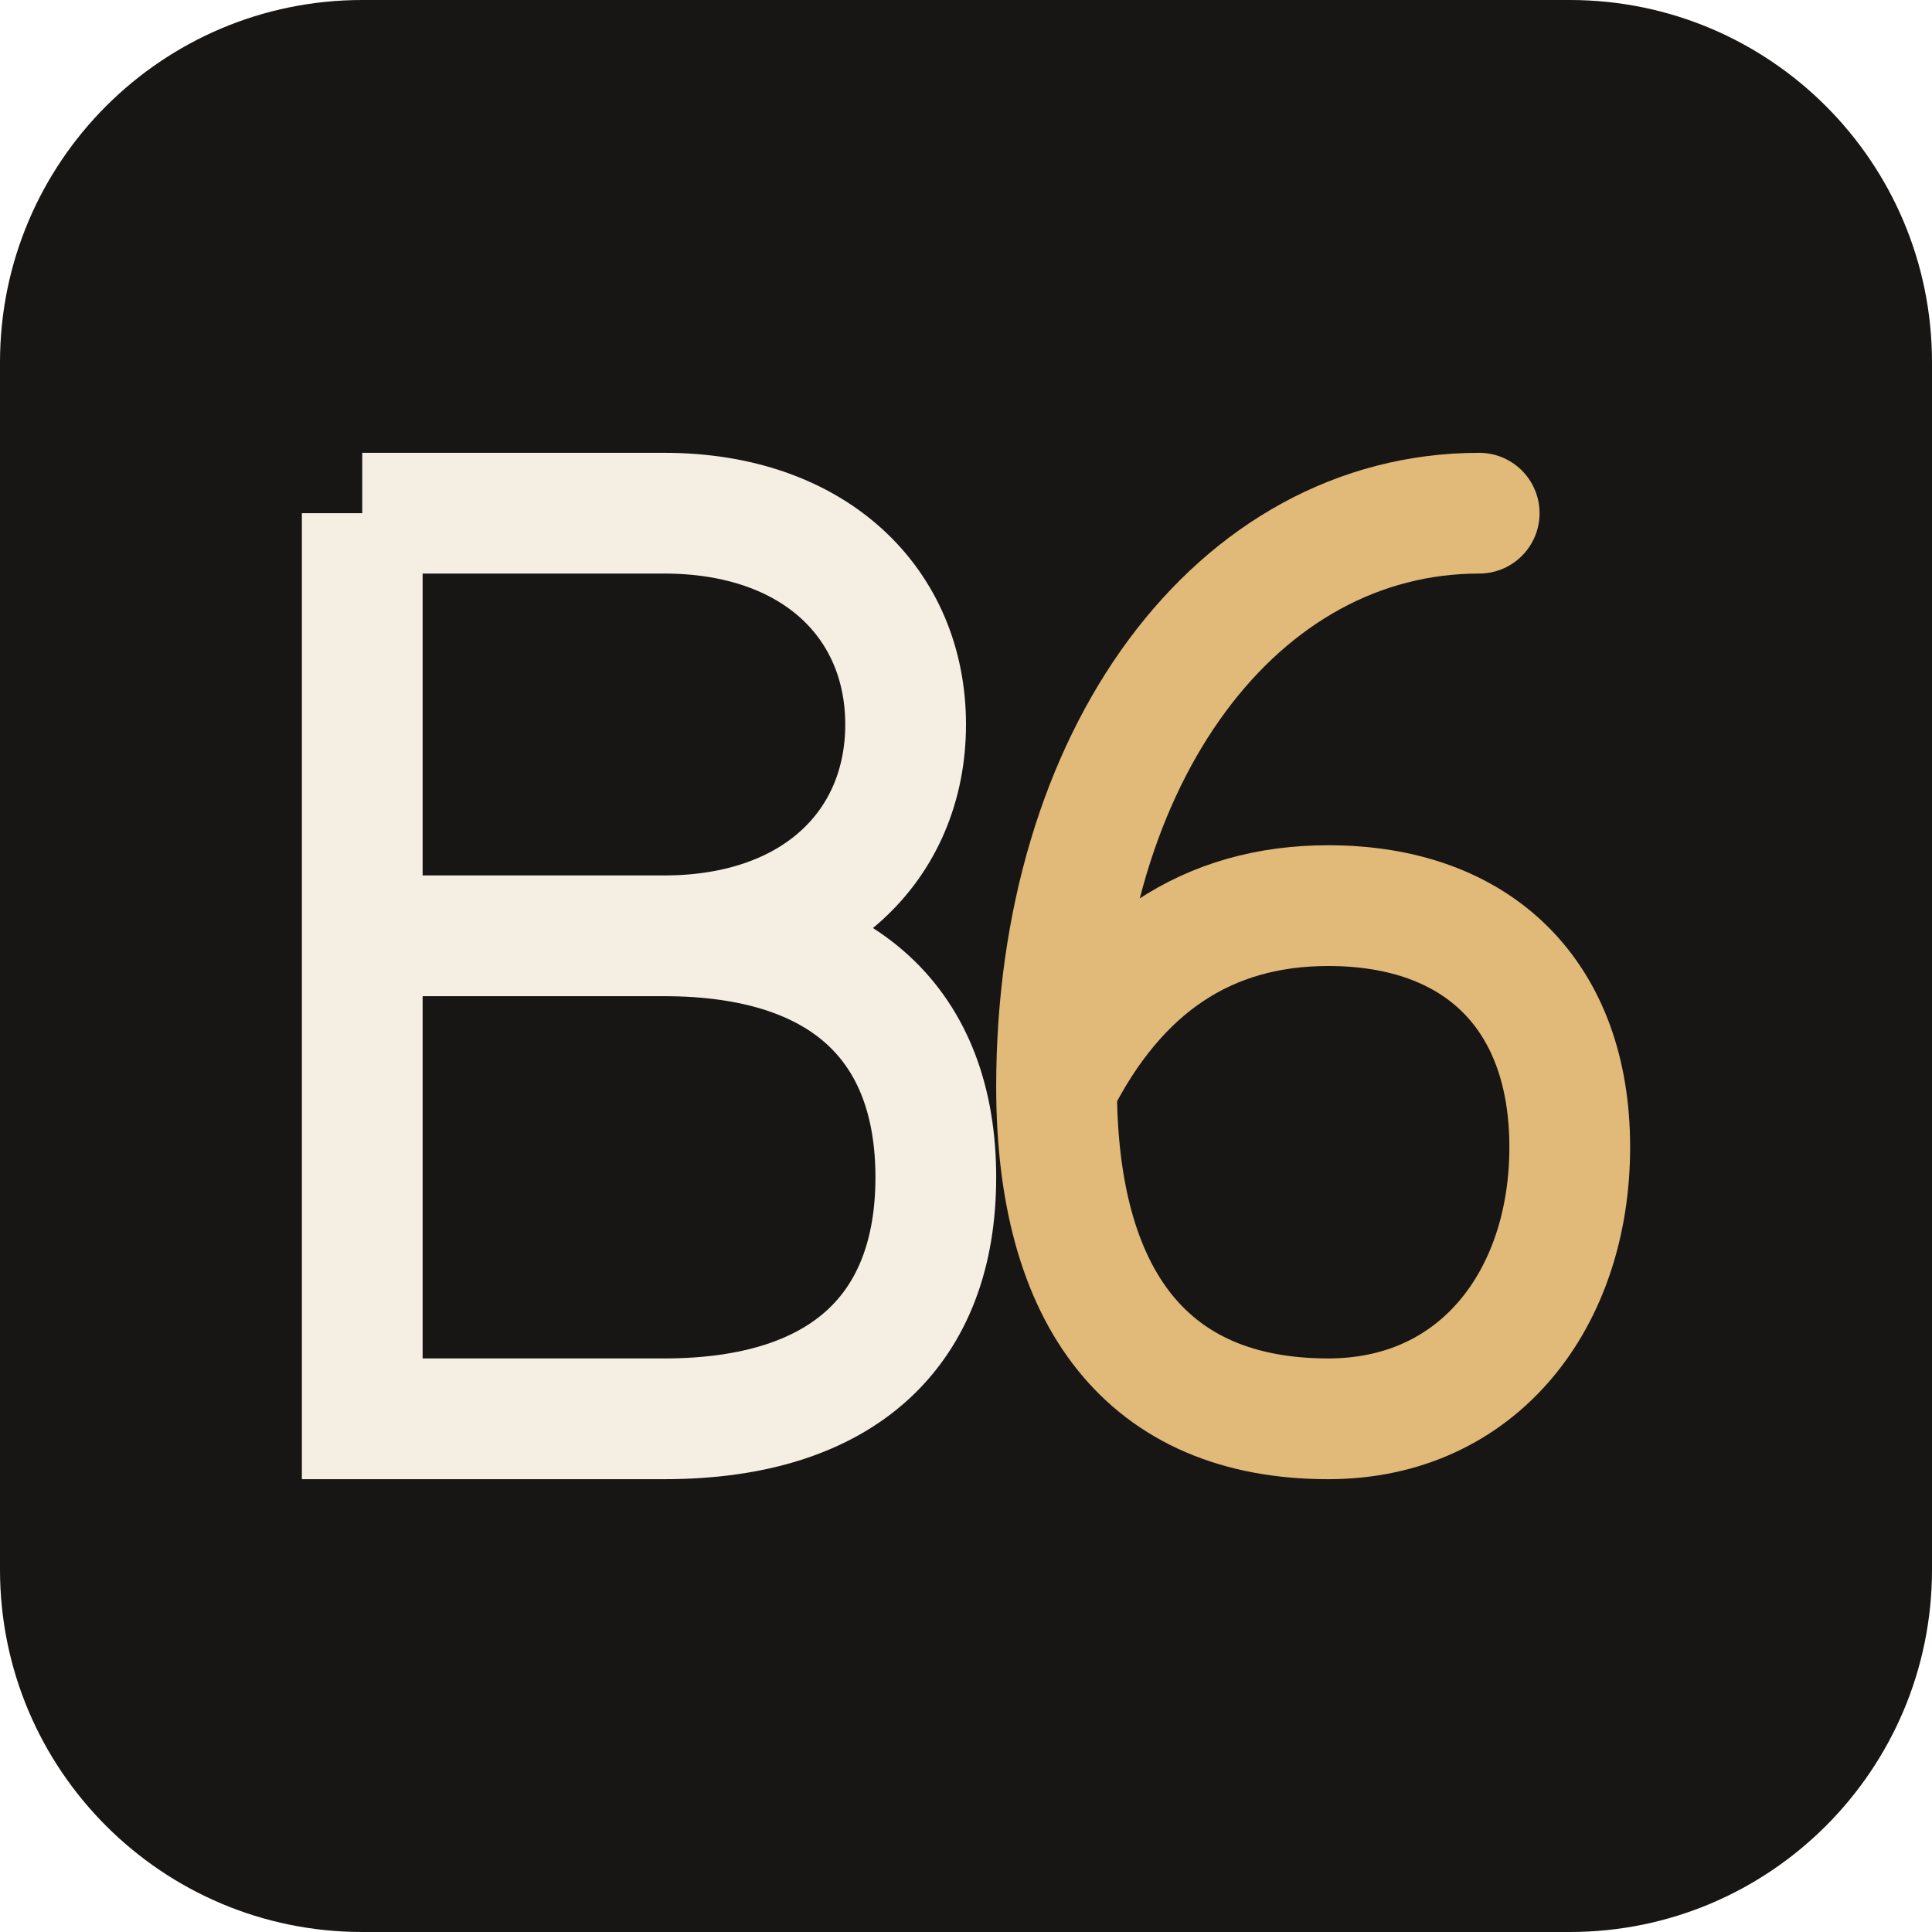
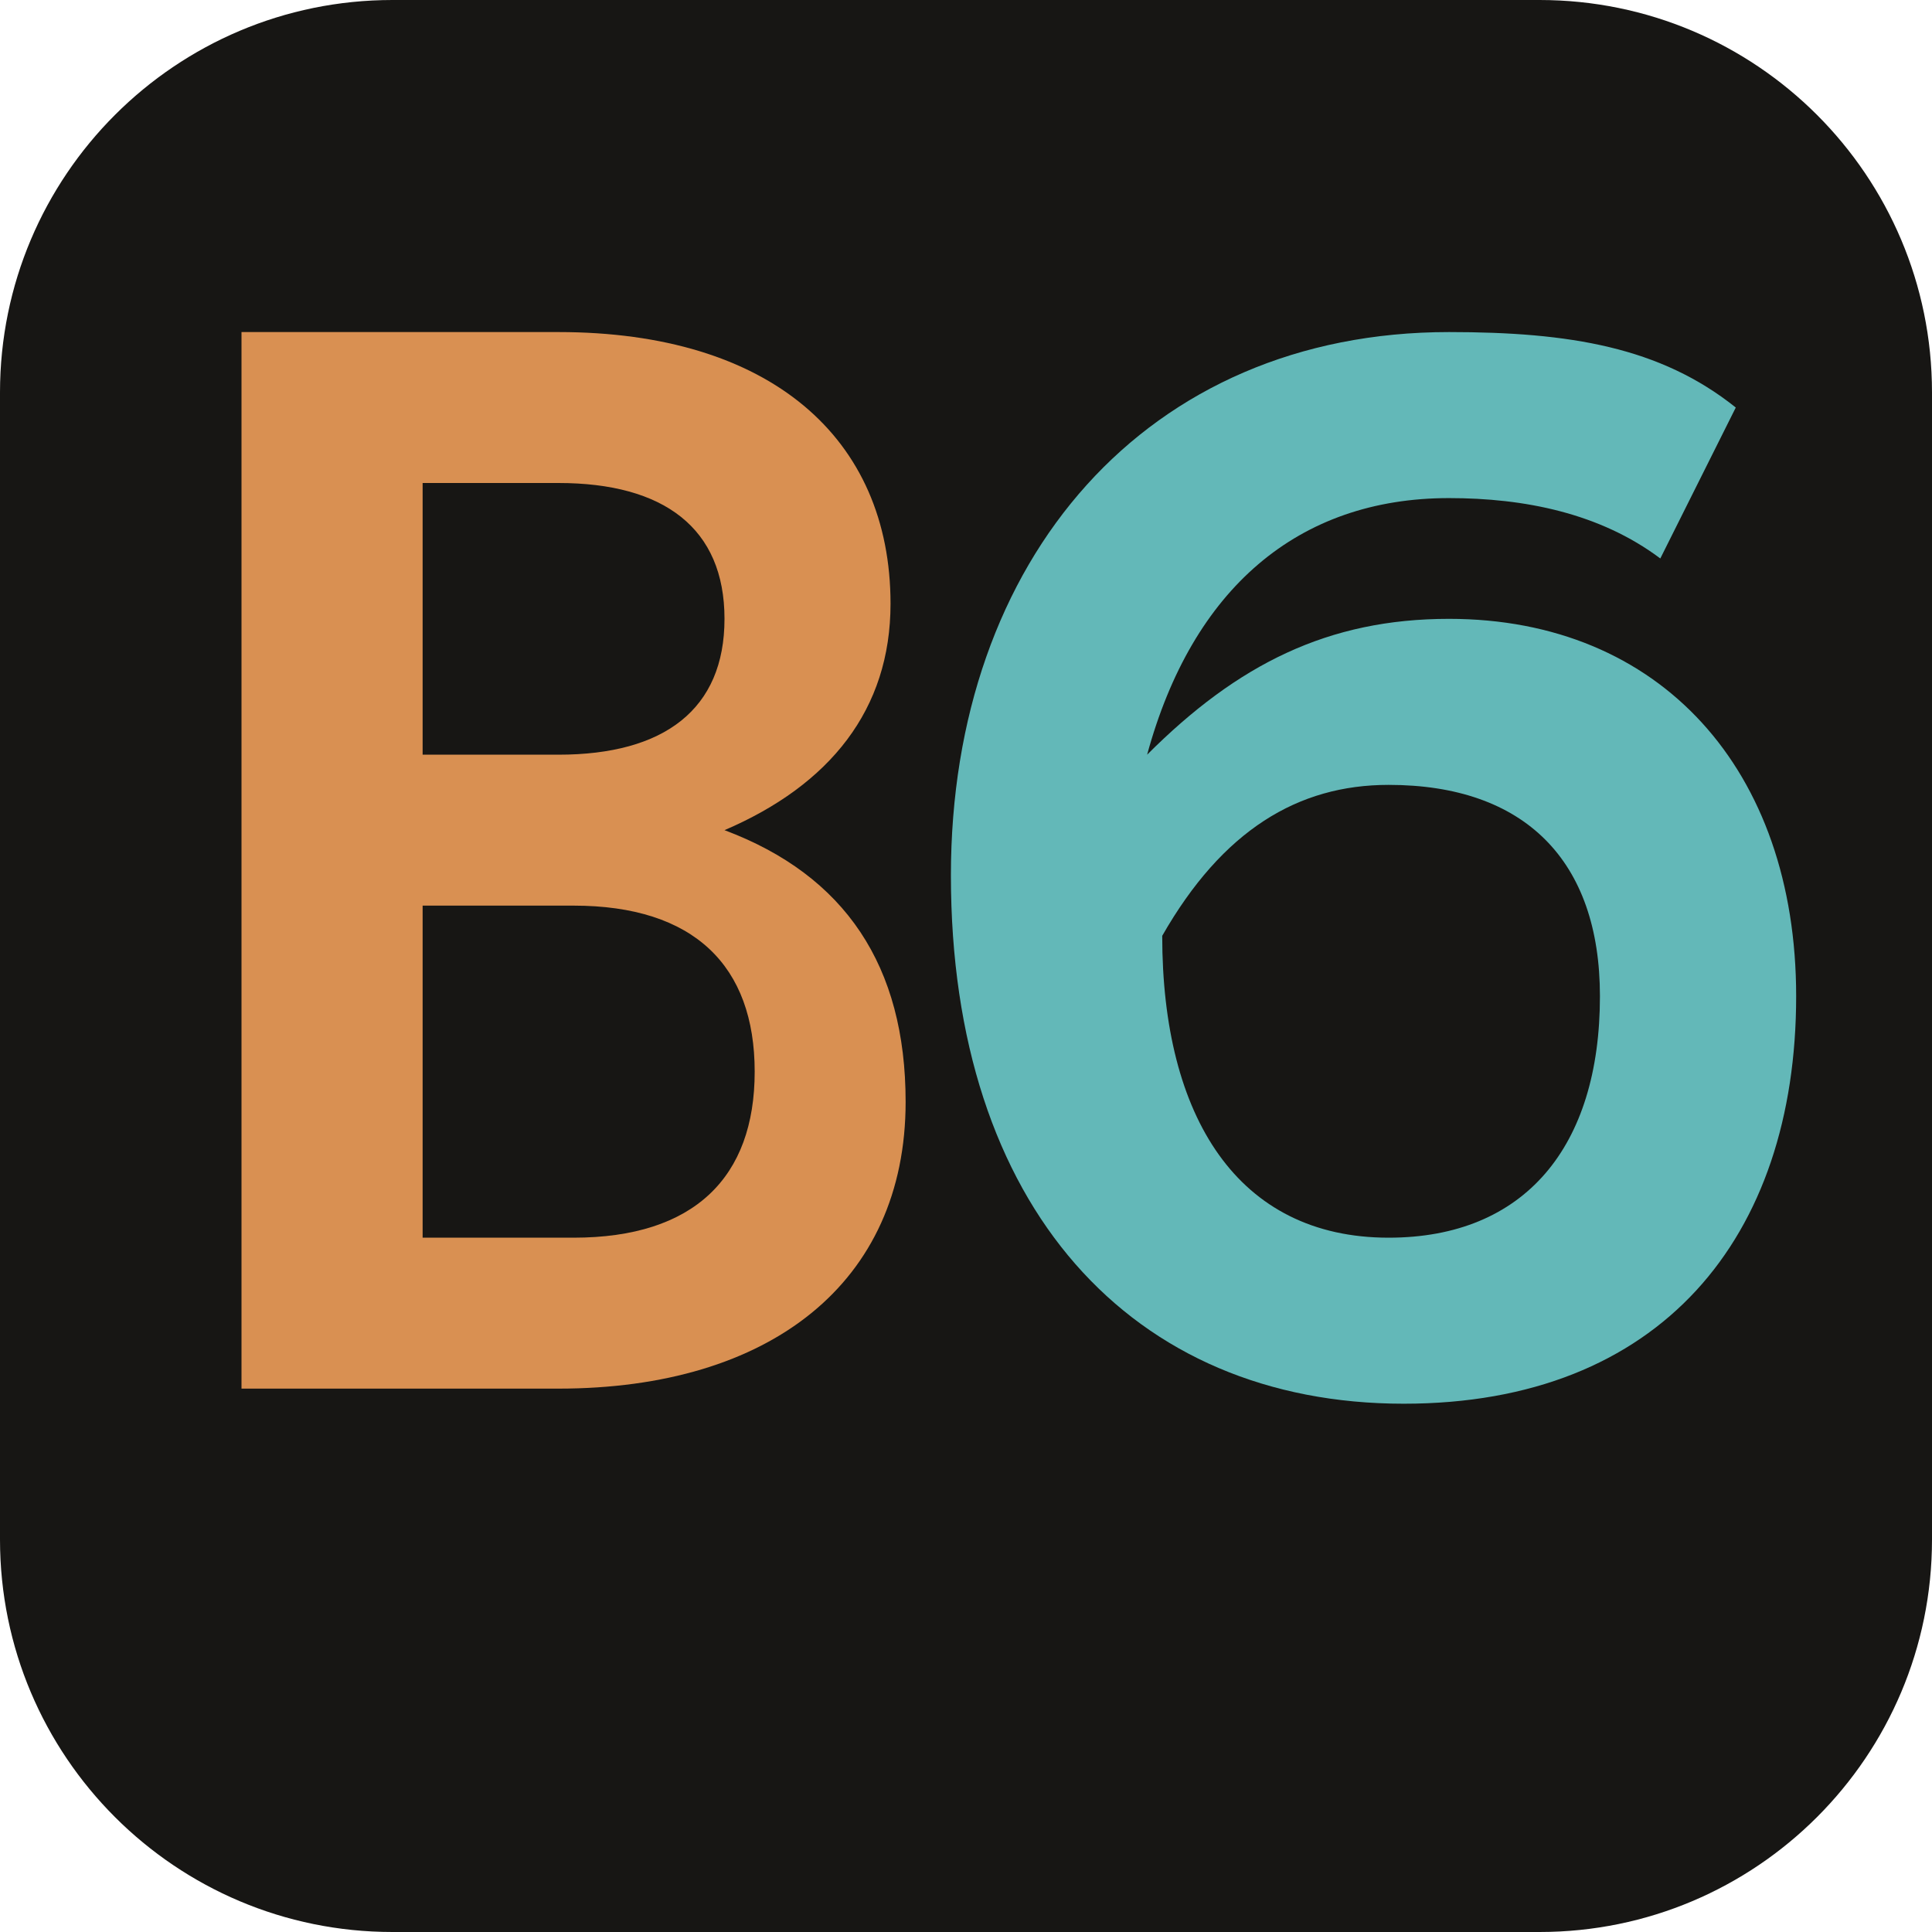
- <svg xmlns="http://www.w3.org/2000/svg" viewBox="0 0 64 64">
-   <rect width="64" height="64" rx="12" fill="#171614" />
-   <path d="M12 17h10c5 0 8 3 8 7 0 4-3 7-8 7H12m10 0c6 0 9 3 9 8s-3 8-9 8H12V17" fill="none" stroke="#f4eee3" stroke-width="4" />
-   <path d="M49 17c-8 0-14 8-14 19 0 7 3 11 9 11 5 0 8-4 8-9s-3-8-8-8c-4 0-7 2-9 6" fill="none" stroke="#e1b979" stroke-width="4" stroke-linecap="round" />
+ <svg xmlns="http://www.w3.org/2000/svg" viewBox="0 0 128 128">
+   <rect width="128" height="128" rx="26" fill="#171614" />
+   <path fill="#d99052" fill-rule="evenodd" d="M16 22h21c14 0 22 7 22 18 0 7-4 12-11 15 8 3 12 9 12 18 0 12-9 19-23 19H16V22Zm12 10v18h9c7 0 11-3 11-9s-4-9-11-9h-9Zm0 28v22h10c8 0 12-4 12-11s-4-11-12-11H28Z" />
+   <path fill="#63b8b8" d="M96 22c-20 0-33 15-33 36 0 22 12 35 30 35 17 0 26-11 26-27 0-15-9-25-23-25-8 0-14 3-20 9 3-11 10-17 20-17 5 0 10 1 14 4l5-10c-5-4-11-5-19-5Zm-4 30c9 0 14 5 14 14 0 10-5 16-14 16-10 0-15-8-15-20 4-7 9-10 15-10Z" />
</svg>
